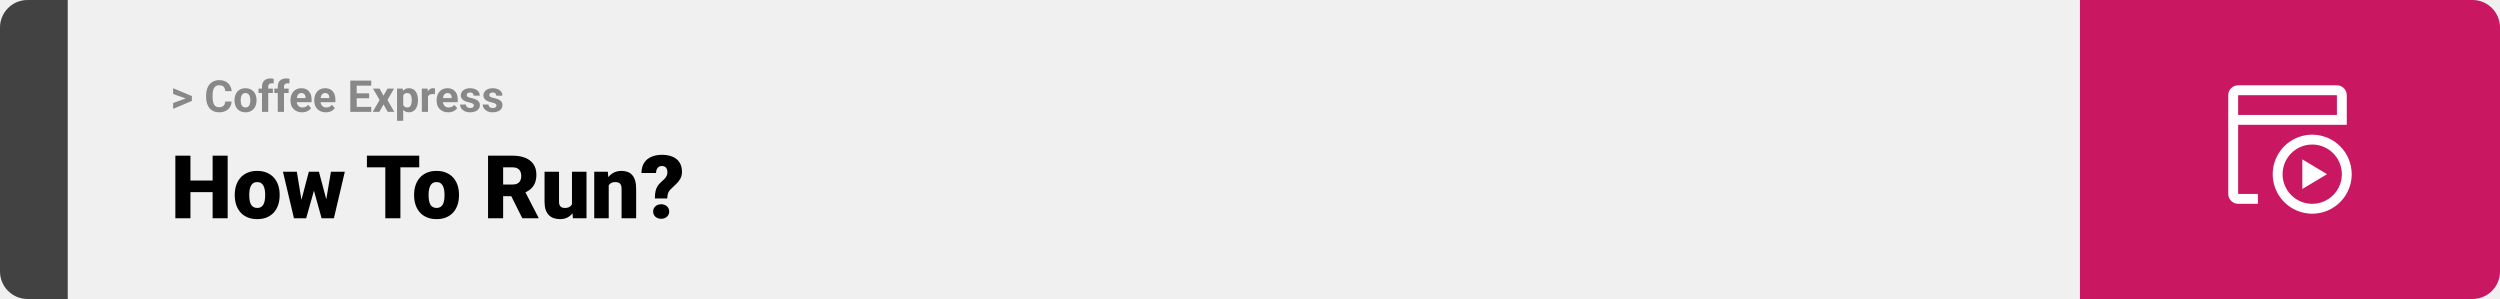
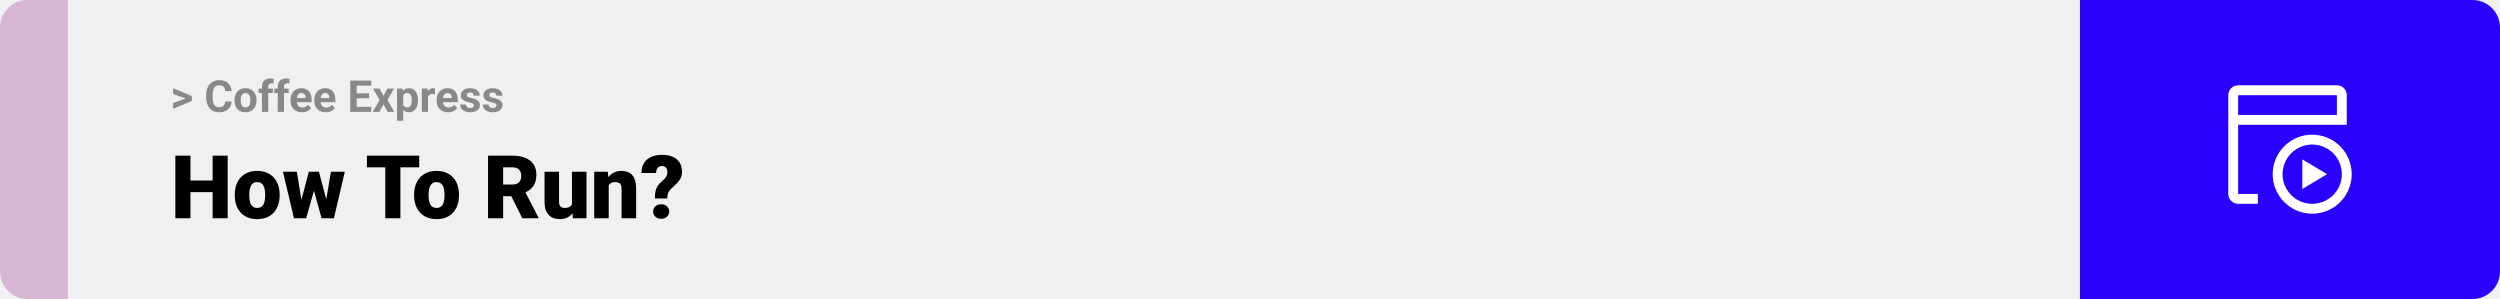
<svg xmlns="http://www.w3.org/2000/svg" width="1363" height="163" viewBox="0 0 1363 163" fill="none">
-   <path d="M0 15C0 6.716 6.716 0 15 0H37V163H15C6.716 163 0 156.284 0 148V15Z" fill="#424242" />
+   <path d="M0 15C0 6.716 6.716 0 15 0H37V163H15C6.716 163 0 156.284 0 148V15Z" fill="#CDA1C9" fill-opacity="0.73" />
  <rect width="1097" height="163" transform="translate(37)" fill="#F0F0F0" />
  <path d="M101.906 53.922L94.394 51.238V48.086L104.602 52.375V54.637L101.906 53.922ZM94.394 56.172L101.918 53.43L104.602 52.785V55.035L94.394 59.324V56.172ZM122.789 55.34H126.293C126.223 56.488 125.906 57.508 125.344 58.398C124.789 59.289 124.012 59.984 123.012 60.484C122.02 60.984 120.824 61.234 119.426 61.234C118.332 61.234 117.352 61.047 116.484 60.672C115.617 60.289 114.875 59.742 114.258 59.031C113.648 58.32 113.184 57.461 112.863 56.453C112.543 55.445 112.383 54.316 112.383 53.066V51.883C112.383 50.633 112.547 49.504 112.875 48.496C113.211 47.48 113.688 46.617 114.305 45.906C114.93 45.195 115.676 44.648 116.543 44.266C117.41 43.883 118.379 43.691 119.449 43.691C120.871 43.691 122.07 43.949 123.047 44.465C124.031 44.98 124.793 45.691 125.332 46.598C125.879 47.504 126.207 48.535 126.316 49.691H122.801C122.762 49.004 122.625 48.422 122.391 47.945C122.156 47.461 121.801 47.098 121.324 46.855C120.855 46.605 120.23 46.48 119.449 46.48C118.863 46.48 118.352 46.59 117.914 46.809C117.477 47.027 117.109 47.359 116.812 47.805C116.516 48.25 116.293 48.812 116.145 49.492C116.004 50.164 115.934 50.953 115.934 51.859V53.066C115.934 53.949 116 54.727 116.133 55.398C116.266 56.062 116.469 56.625 116.742 57.086C117.023 57.539 117.383 57.883 117.82 58.117C118.266 58.344 118.801 58.457 119.426 58.457C120.16 58.457 120.766 58.34 121.242 58.105C121.719 57.871 122.082 57.523 122.332 57.062C122.59 56.602 122.742 56.027 122.789 55.34ZM127.852 54.789V54.543C127.852 53.613 127.984 52.758 128.25 51.977C128.516 51.188 128.902 50.504 129.41 49.926C129.918 49.348 130.543 48.898 131.285 48.578C132.027 48.25 132.879 48.086 133.84 48.086C134.801 48.086 135.656 48.25 136.406 48.578C137.156 48.898 137.785 49.348 138.293 49.926C138.809 50.504 139.199 51.188 139.465 51.977C139.73 52.758 139.863 53.613 139.863 54.543V54.789C139.863 55.711 139.73 56.566 139.465 57.355C139.199 58.137 138.809 58.82 138.293 59.406C137.785 59.984 137.16 60.434 136.418 60.754C135.676 61.074 134.824 61.234 133.863 61.234C132.902 61.234 132.047 61.074 131.297 60.754C130.555 60.434 129.926 59.984 129.41 59.406C128.902 58.82 128.516 58.137 128.25 57.355C127.984 56.566 127.852 55.711 127.852 54.789ZM131.227 54.543V54.789C131.227 55.32 131.273 55.816 131.367 56.277C131.461 56.738 131.609 57.145 131.812 57.496C132.023 57.84 132.297 58.109 132.633 58.305C132.969 58.5 133.379 58.598 133.863 58.598C134.332 58.598 134.734 58.5 135.07 58.305C135.406 58.109 135.676 57.84 135.879 57.496C136.082 57.145 136.23 56.738 136.324 56.277C136.426 55.816 136.477 55.32 136.477 54.789V54.543C136.477 54.027 136.426 53.543 136.324 53.09C136.23 52.629 136.078 52.223 135.867 51.871C135.664 51.512 135.395 51.23 135.059 51.027C134.723 50.824 134.316 50.723 133.84 50.723C133.363 50.723 132.957 50.824 132.621 51.027C132.293 51.23 132.023 51.512 131.812 51.871C131.609 52.223 131.461 52.629 131.367 53.09C131.273 53.543 131.227 54.027 131.227 54.543ZM146.238 61H142.84V47.195C142.84 46.234 143.027 45.426 143.402 44.77C143.785 44.105 144.32 43.605 145.008 43.27C145.703 42.926 146.527 42.754 147.48 42.754C147.793 42.754 148.094 42.777 148.383 42.824C148.672 42.863 148.953 42.914 149.227 42.977L149.191 45.52C149.043 45.48 148.887 45.453 148.723 45.438C148.559 45.422 148.367 45.414 148.148 45.414C147.742 45.414 147.395 45.484 147.105 45.625C146.824 45.758 146.609 45.957 146.461 46.223C146.312 46.488 146.238 46.812 146.238 47.195V61ZM148.77 48.32V50.711H140.953V48.32H148.77ZM154.84 61H151.441V47.195C151.441 46.234 151.629 45.426 152.004 44.77C152.387 44.105 152.922 43.605 153.609 43.27C154.305 42.926 155.129 42.754 156.082 42.754C156.395 42.754 156.695 42.777 156.984 42.824C157.273 42.863 157.555 42.914 157.828 42.977L157.793 45.52C157.645 45.48 157.488 45.453 157.324 45.438C157.16 45.422 156.969 45.414 156.75 45.414C156.344 45.414 155.996 45.484 155.707 45.625C155.426 45.758 155.211 45.957 155.062 46.223C154.914 46.488 154.84 46.812 154.84 47.195V61ZM157.371 48.32V50.711H149.555V48.32H157.371ZM164.695 61.234C163.711 61.234 162.828 61.078 162.047 60.766C161.266 60.445 160.602 60.004 160.055 59.441C159.516 58.879 159.102 58.227 158.812 57.484C158.523 56.734 158.379 55.938 158.379 55.094V54.625C158.379 53.664 158.516 52.785 158.789 51.988C159.062 51.191 159.453 50.5 159.961 49.914C160.477 49.328 161.102 48.879 161.836 48.566C162.57 48.246 163.398 48.086 164.32 48.086C165.219 48.086 166.016 48.234 166.711 48.531C167.406 48.828 167.988 49.25 168.457 49.797C168.934 50.344 169.293 51 169.535 51.766C169.777 52.523 169.898 53.367 169.898 54.297V55.703H159.82V53.453H166.582V53.195C166.582 52.727 166.496 52.309 166.324 51.941C166.16 51.566 165.91 51.27 165.574 51.051C165.238 50.832 164.809 50.723 164.285 50.723C163.84 50.723 163.457 50.82 163.137 51.016C162.816 51.211 162.555 51.484 162.352 51.836C162.156 52.188 162.008 52.602 161.906 53.078C161.812 53.547 161.766 54.062 161.766 54.625V55.094C161.766 55.602 161.836 56.07 161.977 56.5C162.125 56.93 162.332 57.301 162.598 57.613C162.871 57.926 163.199 58.168 163.582 58.34C163.973 58.512 164.414 58.598 164.906 58.598C165.516 58.598 166.082 58.48 166.605 58.246C167.137 58.004 167.594 57.641 167.977 57.156L169.617 58.938C169.352 59.32 168.988 59.688 168.527 60.039C168.074 60.391 167.527 60.68 166.887 60.906C166.246 61.125 165.516 61.234 164.695 61.234ZM177.656 61.234C176.672 61.234 175.789 61.078 175.008 60.766C174.227 60.445 173.562 60.004 173.016 59.441C172.477 58.879 172.062 58.227 171.773 57.484C171.484 56.734 171.34 55.938 171.34 55.094V54.625C171.34 53.664 171.477 52.785 171.75 51.988C172.023 51.191 172.414 50.5 172.922 49.914C173.438 49.328 174.062 48.879 174.797 48.566C175.531 48.246 176.359 48.086 177.281 48.086C178.18 48.086 178.977 48.234 179.672 48.531C180.367 48.828 180.949 49.25 181.418 49.797C181.895 50.344 182.254 51 182.496 51.766C182.738 52.523 182.859 53.367 182.859 54.297V55.703H172.781V53.453H179.543V53.195C179.543 52.727 179.457 52.309 179.285 51.941C179.121 51.566 178.871 51.27 178.535 51.051C178.199 50.832 177.77 50.723 177.246 50.723C176.801 50.723 176.418 50.82 176.098 51.016C175.777 51.211 175.516 51.484 175.312 51.836C175.117 52.188 174.969 52.602 174.867 53.078C174.773 53.547 174.727 54.062 174.727 54.625V55.094C174.727 55.602 174.797 56.07 174.938 56.5C175.086 56.93 175.293 57.301 175.559 57.613C175.832 57.926 176.16 58.168 176.543 58.34C176.934 58.512 177.375 58.598 177.867 58.598C178.477 58.598 179.043 58.48 179.566 58.246C180.098 58.004 180.555 57.641 180.938 57.156L182.578 58.938C182.312 59.32 181.949 59.688 181.488 60.039C181.035 60.391 180.488 60.68 179.848 60.906C179.207 61.125 178.477 61.234 177.656 61.234ZM202.418 58.258V61H193.336V58.258H202.418ZM194.484 43.938V61H190.969V43.938H194.484ZM201.234 50.887V53.559H193.336V50.887H201.234ZM202.406 43.938V46.691H193.336V43.938H202.406ZM206.977 48.32L209.074 52.176L211.23 48.32H214.828L211.242 54.52L214.992 61H211.383L209.098 56.922L206.812 61H203.203L206.953 54.52L203.367 48.32H206.977ZM219.844 50.758V65.875H216.469V48.32H219.598L219.844 50.758ZM227.871 54.52V54.766C227.871 55.688 227.762 56.543 227.543 57.332C227.332 58.121 227.02 58.809 226.605 59.395C226.191 59.973 225.676 60.426 225.059 60.754C224.449 61.074 223.746 61.234 222.949 61.234C222.176 61.234 221.504 61.078 220.934 60.766C220.363 60.453 219.883 60.016 219.492 59.453C219.109 58.883 218.801 58.223 218.566 57.473C218.332 56.723 218.152 55.918 218.027 55.059V54.414C218.152 53.492 218.332 52.648 218.566 51.883C218.801 51.109 219.109 50.441 219.492 49.879C219.883 49.309 220.359 48.867 220.922 48.555C221.492 48.242 222.16 48.086 222.926 48.086C223.73 48.086 224.438 48.238 225.047 48.543C225.664 48.848 226.18 49.285 226.594 49.855C227.016 50.426 227.332 51.105 227.543 51.895C227.762 52.684 227.871 53.559 227.871 54.52ZM224.484 54.766V54.52C224.484 53.98 224.438 53.484 224.344 53.031C224.258 52.57 224.117 52.168 223.922 51.824C223.734 51.48 223.484 51.215 223.172 51.027C222.867 50.832 222.496 50.734 222.059 50.734C221.598 50.734 221.203 50.809 220.875 50.957C220.555 51.105 220.293 51.32 220.09 51.602C219.887 51.883 219.734 52.219 219.633 52.609C219.531 53 219.469 53.441 219.445 53.934V55.562C219.484 56.141 219.594 56.66 219.773 57.121C219.953 57.574 220.23 57.934 220.605 58.199C220.98 58.465 221.473 58.598 222.082 58.598C222.527 58.598 222.902 58.5 223.207 58.305C223.512 58.102 223.758 57.824 223.945 57.473C224.141 57.121 224.277 56.715 224.355 56.254C224.441 55.793 224.484 55.297 224.484 54.766ZM233.344 51.086V61H229.969V48.32H233.145L233.344 51.086ZM237.164 48.238L237.105 51.367C236.941 51.344 236.742 51.324 236.508 51.309C236.281 51.285 236.074 51.273 235.887 51.273C235.41 51.273 234.996 51.336 234.645 51.461C234.301 51.578 234.012 51.754 233.777 51.988C233.551 52.223 233.379 52.508 233.262 52.844C233.152 53.18 233.09 53.562 233.074 53.992L232.395 53.781C232.395 52.961 232.477 52.207 232.641 51.52C232.805 50.824 233.043 50.219 233.355 49.703C233.676 49.188 234.066 48.789 234.527 48.508C234.988 48.227 235.516 48.086 236.109 48.086C236.297 48.086 236.488 48.102 236.684 48.133C236.879 48.156 237.039 48.191 237.164 48.238ZM244.359 61.234C243.375 61.234 242.492 61.078 241.711 60.766C240.93 60.445 240.266 60.004 239.719 59.441C239.18 58.879 238.766 58.227 238.477 57.484C238.188 56.734 238.043 55.938 238.043 55.094V54.625C238.043 53.664 238.18 52.785 238.453 51.988C238.727 51.191 239.117 50.5 239.625 49.914C240.141 49.328 240.766 48.879 241.5 48.566C242.234 48.246 243.062 48.086 243.984 48.086C244.883 48.086 245.68 48.234 246.375 48.531C247.07 48.828 247.652 49.25 248.121 49.797C248.598 50.344 248.957 51 249.199 51.766C249.441 52.523 249.562 53.367 249.562 54.297V55.703H239.484V53.453H246.246V53.195C246.246 52.727 246.16 52.309 245.988 51.941C245.824 51.566 245.574 51.27 245.238 51.051C244.902 50.832 244.473 50.723 243.949 50.723C243.504 50.723 243.121 50.82 242.801 51.016C242.48 51.211 242.219 51.484 242.016 51.836C241.82 52.188 241.672 52.602 241.57 53.078C241.477 53.547 241.43 54.062 241.43 54.625V55.094C241.43 55.602 241.5 56.07 241.641 56.5C241.789 56.93 241.996 57.301 242.262 57.613C242.535 57.926 242.863 58.168 243.246 58.34C243.637 58.512 244.078 58.598 244.57 58.598C245.18 58.598 245.746 58.48 246.27 58.246C246.801 58.004 247.258 57.641 247.641 57.156L249.281 58.938C249.016 59.32 248.652 59.688 248.191 60.039C247.738 60.391 247.191 60.68 246.551 60.906C245.91 61.125 245.18 61.234 244.359 61.234ZM258.34 57.496C258.34 57.254 258.27 57.035 258.129 56.84C257.988 56.645 257.727 56.465 257.344 56.301C256.969 56.129 256.426 55.973 255.715 55.832C255.074 55.691 254.477 55.516 253.922 55.305C253.375 55.086 252.898 54.824 252.492 54.52C252.094 54.215 251.781 53.855 251.555 53.441C251.328 53.02 251.215 52.539 251.215 52C251.215 51.469 251.328 50.969 251.555 50.5C251.789 50.031 252.121 49.617 252.551 49.258C252.988 48.891 253.52 48.605 254.145 48.402C254.777 48.191 255.488 48.086 256.277 48.086C257.379 48.086 258.324 48.262 259.113 48.613C259.91 48.965 260.52 49.449 260.941 50.066C261.371 50.676 261.586 51.371 261.586 52.152H258.211C258.211 51.824 258.141 51.531 258 51.273C257.867 51.008 257.656 50.801 257.367 50.652C257.086 50.496 256.719 50.418 256.266 50.418C255.891 50.418 255.566 50.484 255.293 50.617C255.02 50.742 254.809 50.914 254.66 51.133C254.52 51.344 254.449 51.578 254.449 51.836C254.449 52.031 254.488 52.207 254.566 52.363C254.652 52.512 254.789 52.648 254.977 52.773C255.164 52.898 255.406 53.016 255.703 53.125C256.008 53.227 256.383 53.32 256.828 53.406C257.742 53.594 258.559 53.84 259.277 54.145C259.996 54.441 260.566 54.848 260.988 55.363C261.41 55.871 261.621 56.539 261.621 57.367C261.621 57.93 261.496 58.445 261.246 58.914C260.996 59.383 260.637 59.793 260.168 60.145C259.699 60.488 259.137 60.758 258.48 60.953C257.832 61.141 257.102 61.234 256.289 61.234C255.109 61.234 254.109 61.023 253.289 60.602C252.477 60.18 251.859 59.645 251.438 58.996C251.023 58.34 250.816 57.668 250.816 56.98H254.016C254.031 57.441 254.148 57.812 254.367 58.094C254.594 58.375 254.879 58.578 255.223 58.703C255.574 58.828 255.953 58.891 256.359 58.891C256.797 58.891 257.16 58.832 257.449 58.715C257.738 58.59 257.957 58.426 258.105 58.223C258.262 58.012 258.34 57.77 258.34 57.496ZM270.668 57.496C270.668 57.254 270.598 57.035 270.457 56.84C270.316 56.645 270.055 56.465 269.672 56.301C269.297 56.129 268.754 55.973 268.043 55.832C267.402 55.691 266.805 55.516 266.25 55.305C265.703 55.086 265.227 54.824 264.82 54.52C264.422 54.215 264.109 53.855 263.883 53.441C263.656 53.02 263.543 52.539 263.543 52C263.543 51.469 263.656 50.969 263.883 50.5C264.117 50.031 264.449 49.617 264.879 49.258C265.316 48.891 265.848 48.605 266.473 48.402C267.105 48.191 267.816 48.086 268.605 48.086C269.707 48.086 270.652 48.262 271.441 48.613C272.238 48.965 272.848 49.449 273.27 50.066C273.699 50.676 273.914 51.371 273.914 52.152H270.539C270.539 51.824 270.469 51.531 270.328 51.273C270.195 51.008 269.984 50.801 269.695 50.652C269.414 50.496 269.047 50.418 268.594 50.418C268.219 50.418 267.895 50.484 267.621 50.617C267.348 50.742 267.137 50.914 266.988 51.133C266.848 51.344 266.777 51.578 266.777 51.836C266.777 52.031 266.816 52.207 266.895 52.363C266.98 52.512 267.117 52.648 267.305 52.773C267.492 52.898 267.734 53.016 268.031 53.125C268.336 53.227 268.711 53.32 269.156 53.406C270.07 53.594 270.887 53.84 271.605 54.145C272.324 54.441 272.895 54.848 273.316 55.363C273.738 55.871 273.949 56.539 273.949 57.367C273.949 57.93 273.824 58.445 273.574 58.914C273.324 59.383 272.965 59.793 272.496 60.145C272.027 60.488 271.465 60.758 270.809 60.953C270.16 61.141 269.43 61.234 268.617 61.234C267.438 61.234 266.438 61.023 265.617 60.602C264.805 60.18 264.188 59.645 263.766 58.996C263.352 58.34 263.145 57.668 263.145 56.98H266.344C266.359 57.441 266.477 57.812 266.695 58.094C266.922 58.375 267.207 58.578 267.551 58.703C267.902 58.828 268.281 58.891 268.688 58.891C269.125 58.891 269.488 58.832 269.777 58.715C270.066 58.59 270.285 58.426 270.434 58.223C270.59 58.012 270.668 57.77 270.668 57.496Z" fill="#888888" />
  <path d="M118.594 98.422V104.75H101.086V98.422H118.594ZM103.828 84.875V119H95.602V84.875H103.828ZM124.125 84.875V119H115.922V84.875H124.125ZM127.992 106.578V106.086C127.992 104.227 128.258 102.516 128.789 100.953C129.32 99.375 130.102 98.008 131.133 96.852C132.164 95.695 133.438 94.797 134.953 94.156C136.469 93.5 138.219 93.172 140.203 93.172C142.203 93.172 143.961 93.5 145.477 94.156C147.008 94.797 148.289 95.695 149.32 96.852C150.352 98.008 151.133 99.375 151.664 100.953C152.195 102.516 152.461 104.227 152.461 106.086V106.578C152.461 108.422 152.195 110.133 151.664 111.711C151.133 113.273 150.352 114.641 149.32 115.812C148.289 116.969 147.016 117.867 145.5 118.508C143.984 119.148 142.234 119.469 140.25 119.469C138.266 119.469 136.508 119.148 134.977 118.508C133.445 117.867 132.164 116.969 131.133 115.812C130.102 114.641 129.32 113.273 128.789 111.711C128.258 110.133 127.992 108.422 127.992 106.578ZM135.891 106.086V106.578C135.891 107.531 135.961 108.422 136.102 109.25C136.242 110.078 136.477 110.805 136.805 111.43C137.133 112.039 137.578 112.516 138.141 112.859C138.703 113.203 139.406 113.375 140.25 113.375C141.078 113.375 141.766 113.203 142.312 112.859C142.875 112.516 143.32 112.039 143.648 111.43C143.977 110.805 144.211 110.078 144.352 109.25C144.492 108.422 144.562 107.531 144.562 106.578V106.086C144.562 105.164 144.492 104.297 144.352 103.484C144.211 102.656 143.977 101.93 143.648 101.305C143.32 100.664 142.875 100.164 142.312 99.805C141.75 99.445 141.047 99.266 140.203 99.266C139.375 99.266 138.68 99.445 138.117 99.805C137.57 100.164 137.133 100.664 136.805 101.305C136.477 101.93 136.242 102.656 136.102 103.484C135.961 104.297 135.891 105.164 135.891 106.086ZM163.688 111.453L168.375 93.641H173.32L171.562 102.57L166.922 119H162.961L163.688 111.453ZM161.836 93.641L164.742 111.312L165.07 119H160.266L154.266 93.641H161.836ZM177.492 110.938L180.422 93.641H187.992L182.039 119H177.234L177.492 110.938ZM173.883 93.641L178.617 111.406L179.344 119H175.336L170.789 102.617L169.102 93.641H173.883ZM218.297 84.875V119H210.07V84.875H218.297ZM228.562 84.875V91.227H200.039V84.875H228.562ZM225.773 106.578V106.086C225.773 104.227 226.039 102.516 226.57 100.953C227.102 99.375 227.883 98.008 228.914 96.852C229.945 95.695 231.219 94.797 232.734 94.156C234.25 93.5 236 93.172 237.984 93.172C239.984 93.172 241.742 93.5 243.258 94.156C244.789 94.797 246.07 95.695 247.102 96.852C248.133 98.008 248.914 99.375 249.445 100.953C249.977 102.516 250.242 104.227 250.242 106.086V106.578C250.242 108.422 249.977 110.133 249.445 111.711C248.914 113.273 248.133 114.641 247.102 115.812C246.07 116.969 244.797 117.867 243.281 118.508C241.766 119.148 240.016 119.469 238.031 119.469C236.047 119.469 234.289 119.148 232.758 118.508C231.227 117.867 229.945 116.969 228.914 115.812C227.883 114.641 227.102 113.273 226.57 111.711C226.039 110.133 225.773 108.422 225.773 106.578ZM233.672 106.086V106.578C233.672 107.531 233.742 108.422 233.883 109.25C234.023 110.078 234.258 110.805 234.586 111.43C234.914 112.039 235.359 112.516 235.922 112.859C236.484 113.203 237.188 113.375 238.031 113.375C238.859 113.375 239.547 113.203 240.094 112.859C240.656 112.516 241.102 112.039 241.43 111.43C241.758 110.805 241.992 110.078 242.133 109.25C242.273 108.422 242.344 107.531 242.344 106.578V106.086C242.344 105.164 242.273 104.297 242.133 103.484C241.992 102.656 241.758 101.93 241.43 101.305C241.102 100.664 240.656 100.164 240.094 99.805C239.531 99.445 238.828 99.266 237.984 99.266C237.156 99.266 236.461 99.445 235.898 99.805C235.352 100.164 234.914 100.664 234.586 101.305C234.258 101.93 234.023 102.656 233.883 103.484C233.742 104.297 233.672 105.164 233.672 106.086ZM266.086 84.875H279.516C282.141 84.875 284.422 85.266 286.359 86.047C288.297 86.828 289.789 87.984 290.836 89.516C291.898 91.047 292.43 92.938 292.43 95.188C292.43 97.141 292.125 98.773 291.516 100.086C290.906 101.398 290.055 102.484 288.961 103.344C287.883 104.188 286.625 104.883 285.188 105.43L282.492 106.953H271.219L271.172 100.602H279.516C280.562 100.602 281.43 100.414 282.117 100.039C282.805 99.664 283.32 99.133 283.664 98.445C284.023 97.742 284.203 96.906 284.203 95.938C284.203 94.953 284.023 94.109 283.664 93.406C283.305 92.703 282.773 92.164 282.07 91.789C281.383 91.414 280.531 91.227 279.516 91.227H274.312V119H266.086V84.875ZM284.766 119L277.219 103.906L285.938 103.859L293.578 118.648V119H284.766ZM311.836 112.836V93.641H319.758V119H312.352L311.836 112.836ZM312.586 107.68L314.648 107.633C314.648 109.336 314.445 110.914 314.039 112.367C313.633 113.805 313.031 115.055 312.234 116.117C311.453 117.18 310.484 118.008 309.328 118.602C308.188 119.18 306.867 119.469 305.367 119.469C304.117 119.469 302.969 119.297 301.922 118.953C300.891 118.594 300 118.039 299.25 117.289C298.5 116.523 297.914 115.547 297.492 114.359C297.086 113.156 296.883 111.719 296.883 110.047V93.641H304.781V110.094C304.781 110.656 304.852 111.141 304.992 111.547C305.133 111.953 305.336 112.297 305.602 112.578C305.867 112.844 306.195 113.047 306.586 113.188C306.992 113.312 307.453 113.375 307.969 113.375C309.156 113.375 310.086 113.125 310.758 112.625C311.43 112.125 311.898 111.445 312.164 110.586C312.445 109.727 312.586 108.758 312.586 107.68ZM331.875 99.055V119H323.977V93.641H331.383L331.875 99.055ZM330.938 105.453L329.086 105.5C329.086 103.562 329.32 101.836 329.789 100.32C330.258 98.789 330.922 97.492 331.781 96.43C332.641 95.367 333.664 94.562 334.852 94.016C336.055 93.453 337.391 93.172 338.859 93.172C340.031 93.172 341.102 93.344 342.07 93.688C343.055 94.031 343.898 94.586 344.602 95.352C345.32 96.117 345.867 97.133 346.242 98.398C346.633 99.648 346.828 101.195 346.828 103.039V119H338.883V103.016C338.883 102 338.742 101.227 338.461 100.695C338.18 100.148 337.773 99.773 337.242 99.57C336.711 99.367 336.062 99.266 335.297 99.266C334.484 99.266 333.797 99.422 333.234 99.734C332.672 100.047 332.219 100.484 331.875 101.047C331.547 101.594 331.305 102.242 331.148 102.992C331.008 103.742 330.938 104.562 330.938 105.453ZM363.773 108.195H357.047C357.047 106.82 357.141 105.609 357.328 104.562C357.531 103.5 357.875 102.547 358.359 101.703C358.844 100.859 359.5 100.078 360.328 99.359C361.062 98.75 361.695 98.164 362.227 97.602C362.758 97.039 363.164 96.469 363.445 95.891C363.727 95.312 363.867 94.695 363.867 94.039C363.867 93.227 363.75 92.562 363.516 92.047C363.297 91.531 362.961 91.148 362.508 90.898C362.07 90.633 361.516 90.5 360.844 90.5C360.297 90.5 359.781 90.633 359.297 90.898C358.828 91.164 358.445 91.578 358.148 92.141C357.852 92.688 357.688 93.414 357.656 94.32H349.711C349.758 91.992 350.273 90.102 351.258 88.648C352.258 87.18 353.586 86.109 355.242 85.438C356.914 84.75 358.781 84.406 360.844 84.406C363.125 84.406 365.086 84.758 366.727 85.461C368.367 86.164 369.625 87.211 370.5 88.602C371.375 89.977 371.812 91.672 371.812 93.688C371.812 95.031 371.555 96.203 371.039 97.203C370.539 98.188 369.859 99.109 369 99.969C368.156 100.812 367.211 101.719 366.164 102.688C365.258 103.484 364.641 104.297 364.312 105.125C363.984 105.938 363.805 106.961 363.773 108.195ZM356.086 115.32C356.086 114.195 356.492 113.258 357.305 112.508C358.117 111.742 359.172 111.359 360.469 111.359C361.766 111.359 362.82 111.742 363.633 112.508C364.445 113.258 364.852 114.195 364.852 115.32C364.852 116.445 364.445 117.391 363.633 118.156C362.82 118.906 361.766 119.281 360.469 119.281C359.172 119.281 358.117 118.906 357.305 118.156C356.492 117.391 356.086 116.445 356.086 115.32Z" fill="black" />
-   <path d="M1134 0H1348C1356.28 0 1363 6.716 1363 15V148C1363 156.284 1356.28 163 1348 163H1134V0Z" fill="#C91761" />
-   <path d="M1260.62 78.808C1263.81 78.808 1266.93 79.755 1269.59 81.53C1272.25 83.305 1274.32 85.828 1275.54 88.78C1276.76 91.731 1277.08 94.98 1276.46 98.113C1275.84 101.247 1274.3 104.125 1272.04 106.384C1269.78 108.643 1266.9 110.182 1263.77 110.805C1260.63 111.428 1257.39 111.108 1254.43 109.886C1251.48 108.663 1248.96 106.593 1247.18 103.936C1245.41 101.28 1244.46 98.156 1244.46 94.962C1244.46 90.677 1246.16 86.569 1249.19 83.539C1252.22 80.51 1256.33 78.808 1260.62 78.808V78.808ZM1260.62 73.423C1256.36 73.423 1252.19 74.686 1248.65 77.053C1245.11 79.42 1242.35 82.784 1240.72 86.719C1239.09 90.655 1238.66 94.986 1239.49 99.164C1240.32 103.342 1242.37 107.179 1245.39 110.192C1248.4 113.204 1252.24 115.255 1256.41 116.086C1260.59 116.917 1264.92 116.491 1268.86 114.861C1272.79 113.23 1276.16 110.47 1278.52 106.928C1280.89 103.386 1282.15 99.222 1282.15 94.962C1282.15 89.249 1279.88 83.771 1275.85 79.732C1271.81 75.692 1266.33 73.423 1260.62 73.423Z" fill="white" />
-   <path d="M1274.08 46.5H1220.23C1218.8 46.5 1217.43 47.067 1216.42 48.077C1215.41 49.087 1214.85 50.456 1214.85 51.885V105.731C1214.85 107.159 1215.41 108.528 1216.42 109.538C1217.43 110.548 1218.8 111.115 1220.23 111.115H1231V105.731H1220.23V68.038H1279.46V51.885C1279.46 50.456 1278.89 49.087 1277.88 48.077C1276.87 47.067 1275.5 46.5 1274.08 46.5V46.5ZM1220.23 62.654V51.885H1274.08V62.654H1220.23Z" fill="white" />
+   <path d="M1134 0H1348C1356.28 0 1363 6.716 1363 15V148C1363 156.284 1356.28 163 1348 163H1134V0Z" fill="#2C00FE" />
+   <path d="M1260.62 78.808C1263.81 78.808 1266.93 79.755 1269.59 81.53C1272.25 83.305 1274.32 85.828 1275.54 88.78C1276.76 91.731 1277.08 94.98 1276.46 98.113C1275.84 101.247 1274.3 104.125 1272.04 106.384C1269.78 108.643 1266.9 110.182 1263.77 110.805C1260.63 111.428 1257.39 111.108 1254.43 109.886C1251.48 108.663 1248.96 106.593 1247.18 103.936C1245.41 101.28 1244.46 98.156 1244.46 94.962C1244.46 90.677 1246.16 86.569 1249.19 83.539C1252.22 80.51 1256.33 78.808 1260.62 78.808ZM1260.62 73.423C1256.36 73.423 1252.19 74.686 1248.65 77.053C1245.11 79.42 1242.35 82.784 1240.72 86.719C1239.09 90.655 1238.66 94.986 1239.49 99.164C1240.32 103.342 1242.37 107.179 1245.39 110.192C1248.4 113.204 1252.24 115.255 1256.41 116.086C1260.59 116.917 1264.92 116.491 1268.86 114.861C1272.79 113.23 1276.16 110.47 1278.52 106.928C1280.89 103.386 1282.15 99.222 1282.15 94.962C1282.15 89.249 1279.88 83.771 1275.85 79.732C1271.81 75.692 1266.33 73.423 1260.62 73.423Z" fill="white" />
+   <path d="M1274.08 46.5H1220.23C1218.8 46.5 1217.43 47.067 1216.42 48.077C1215.41 49.087 1214.85 50.456 1214.85 51.885V105.731C1214.85 107.159 1215.41 108.528 1216.42 109.538C1217.43 110.548 1218.8 111.115 1220.23 111.115H1231V105.731H1220.23V68.038H1279.46V51.885C1279.46 50.456 1278.89 49.087 1277.88 48.077C1276.87 47.067 1275.5 46.5 1274.08 46.5ZM1220.23 62.654V51.885H1274.08V62.654H1220.23Z" fill="white" />
  <path d="M1255.23 86.885V103.039L1268.69 94.962L1255.23 86.885Z" fill="white" />
</svg>
